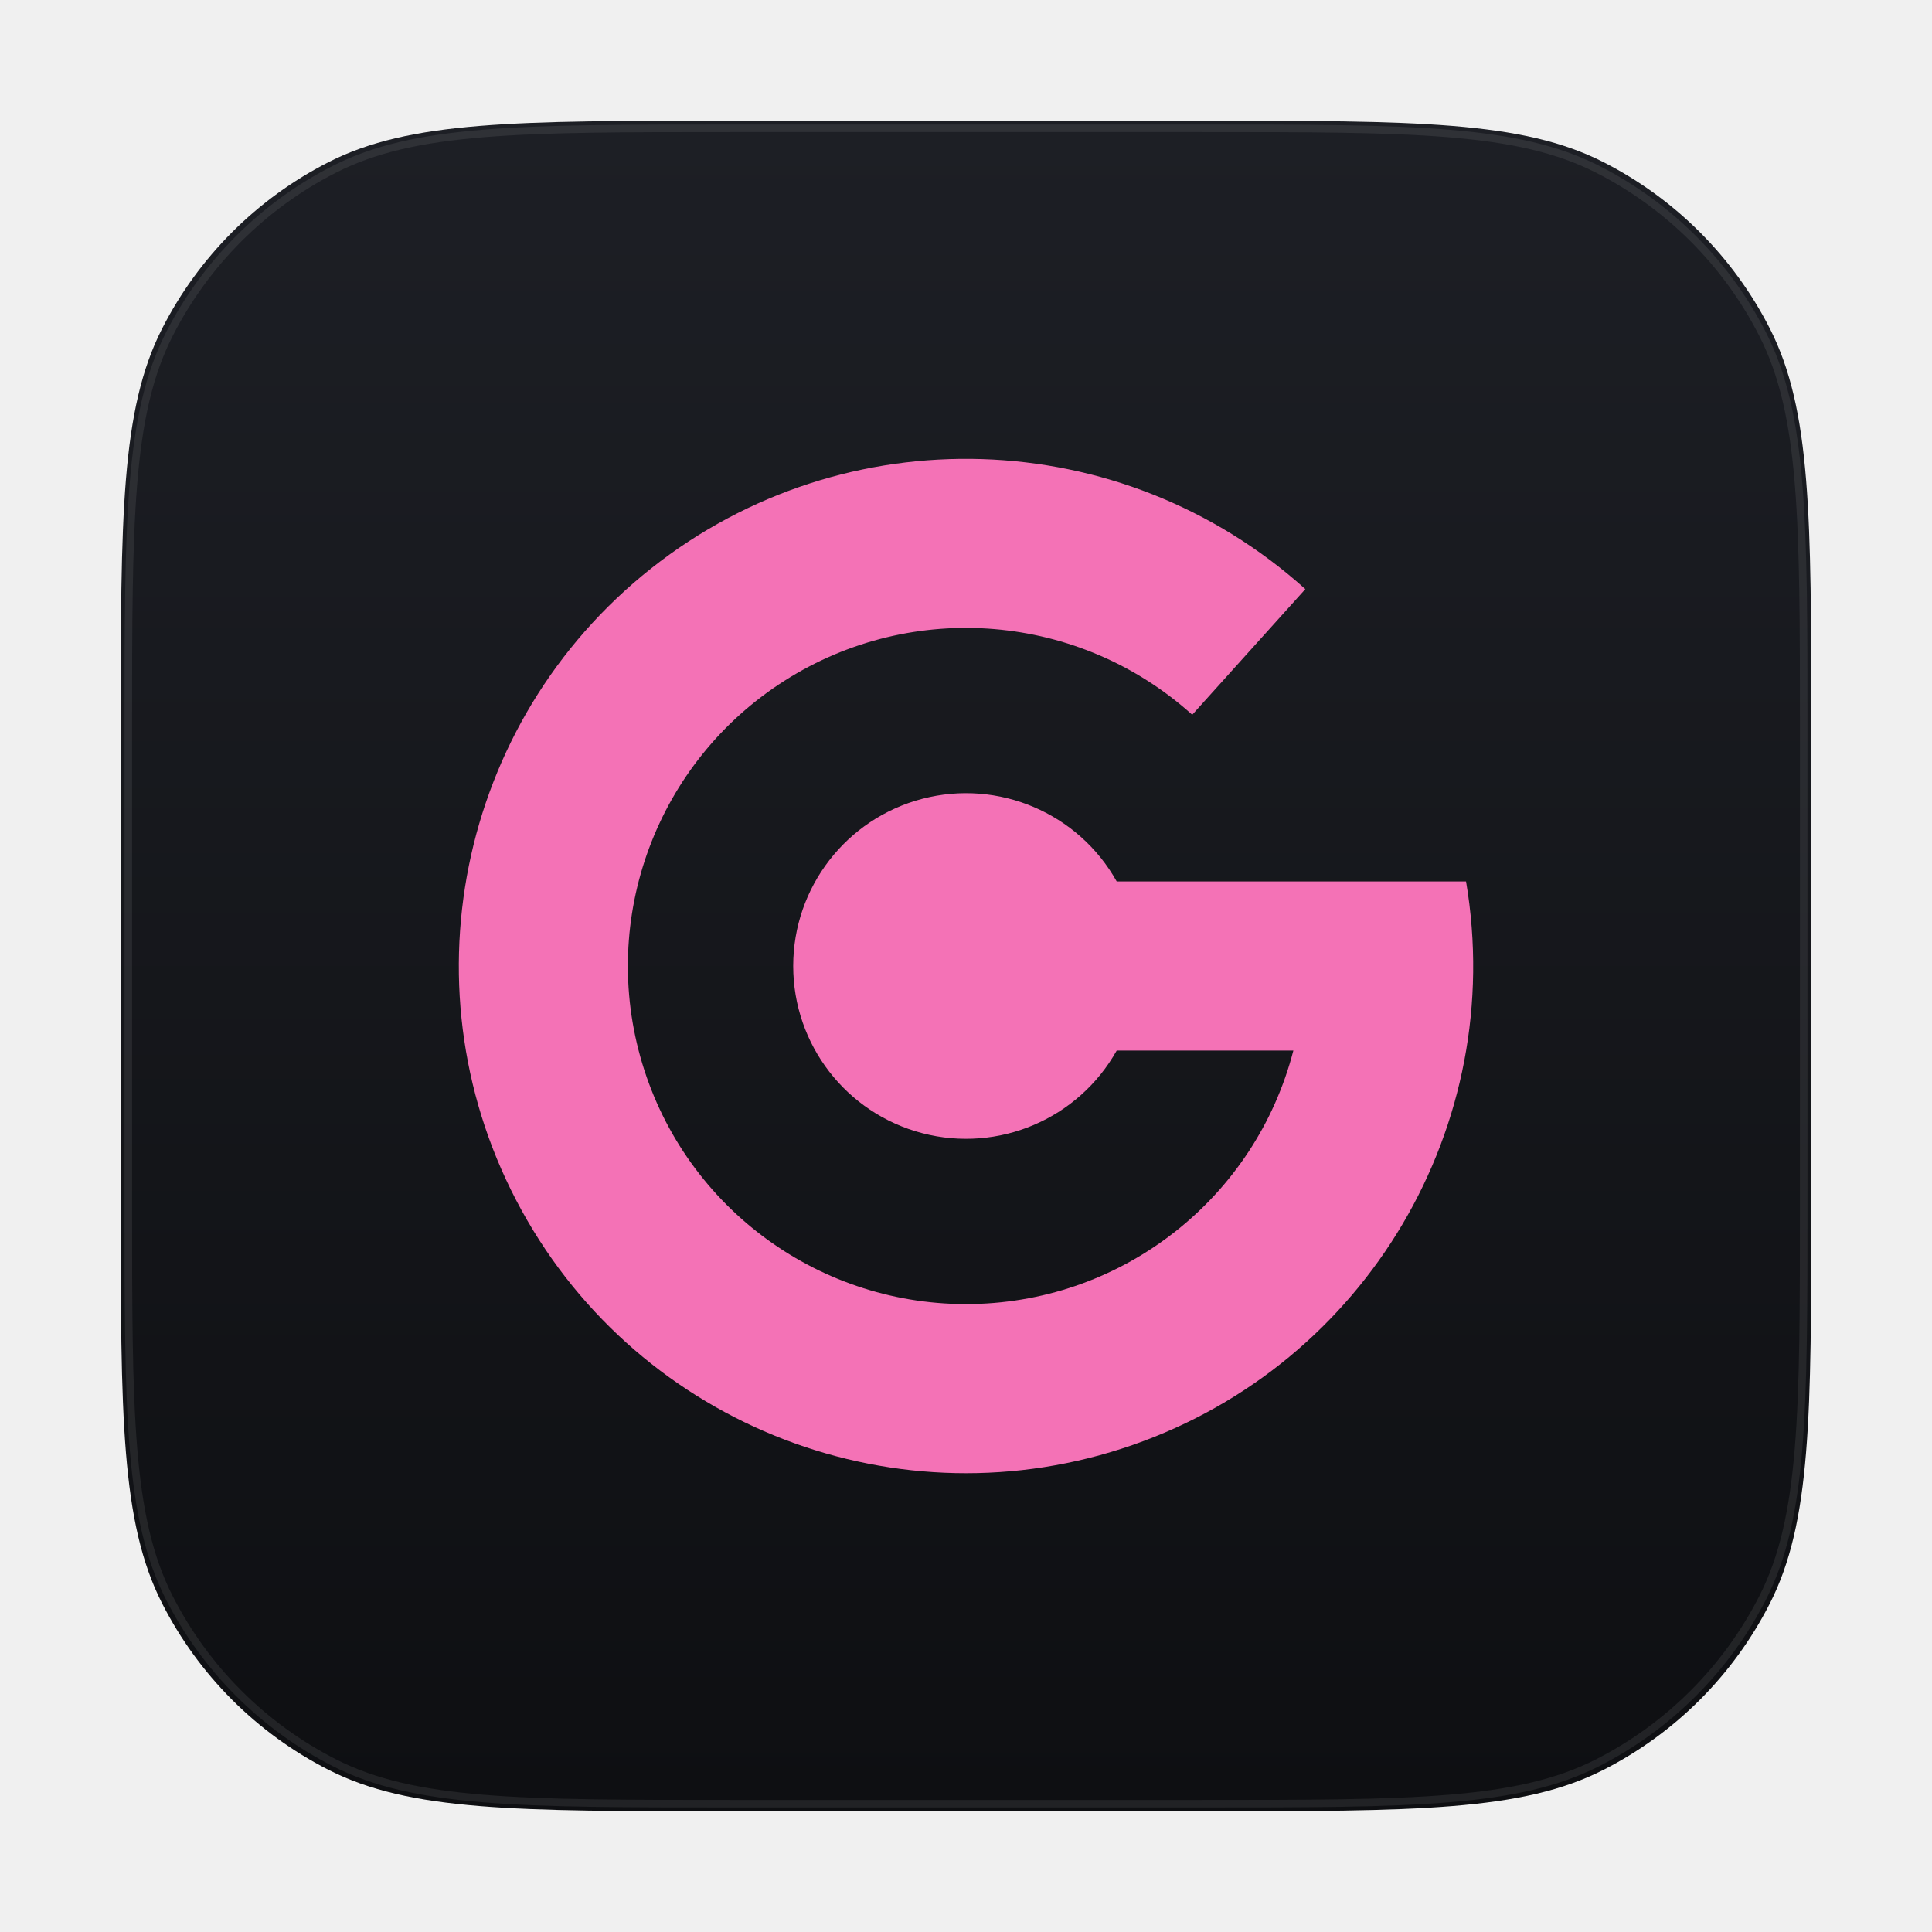
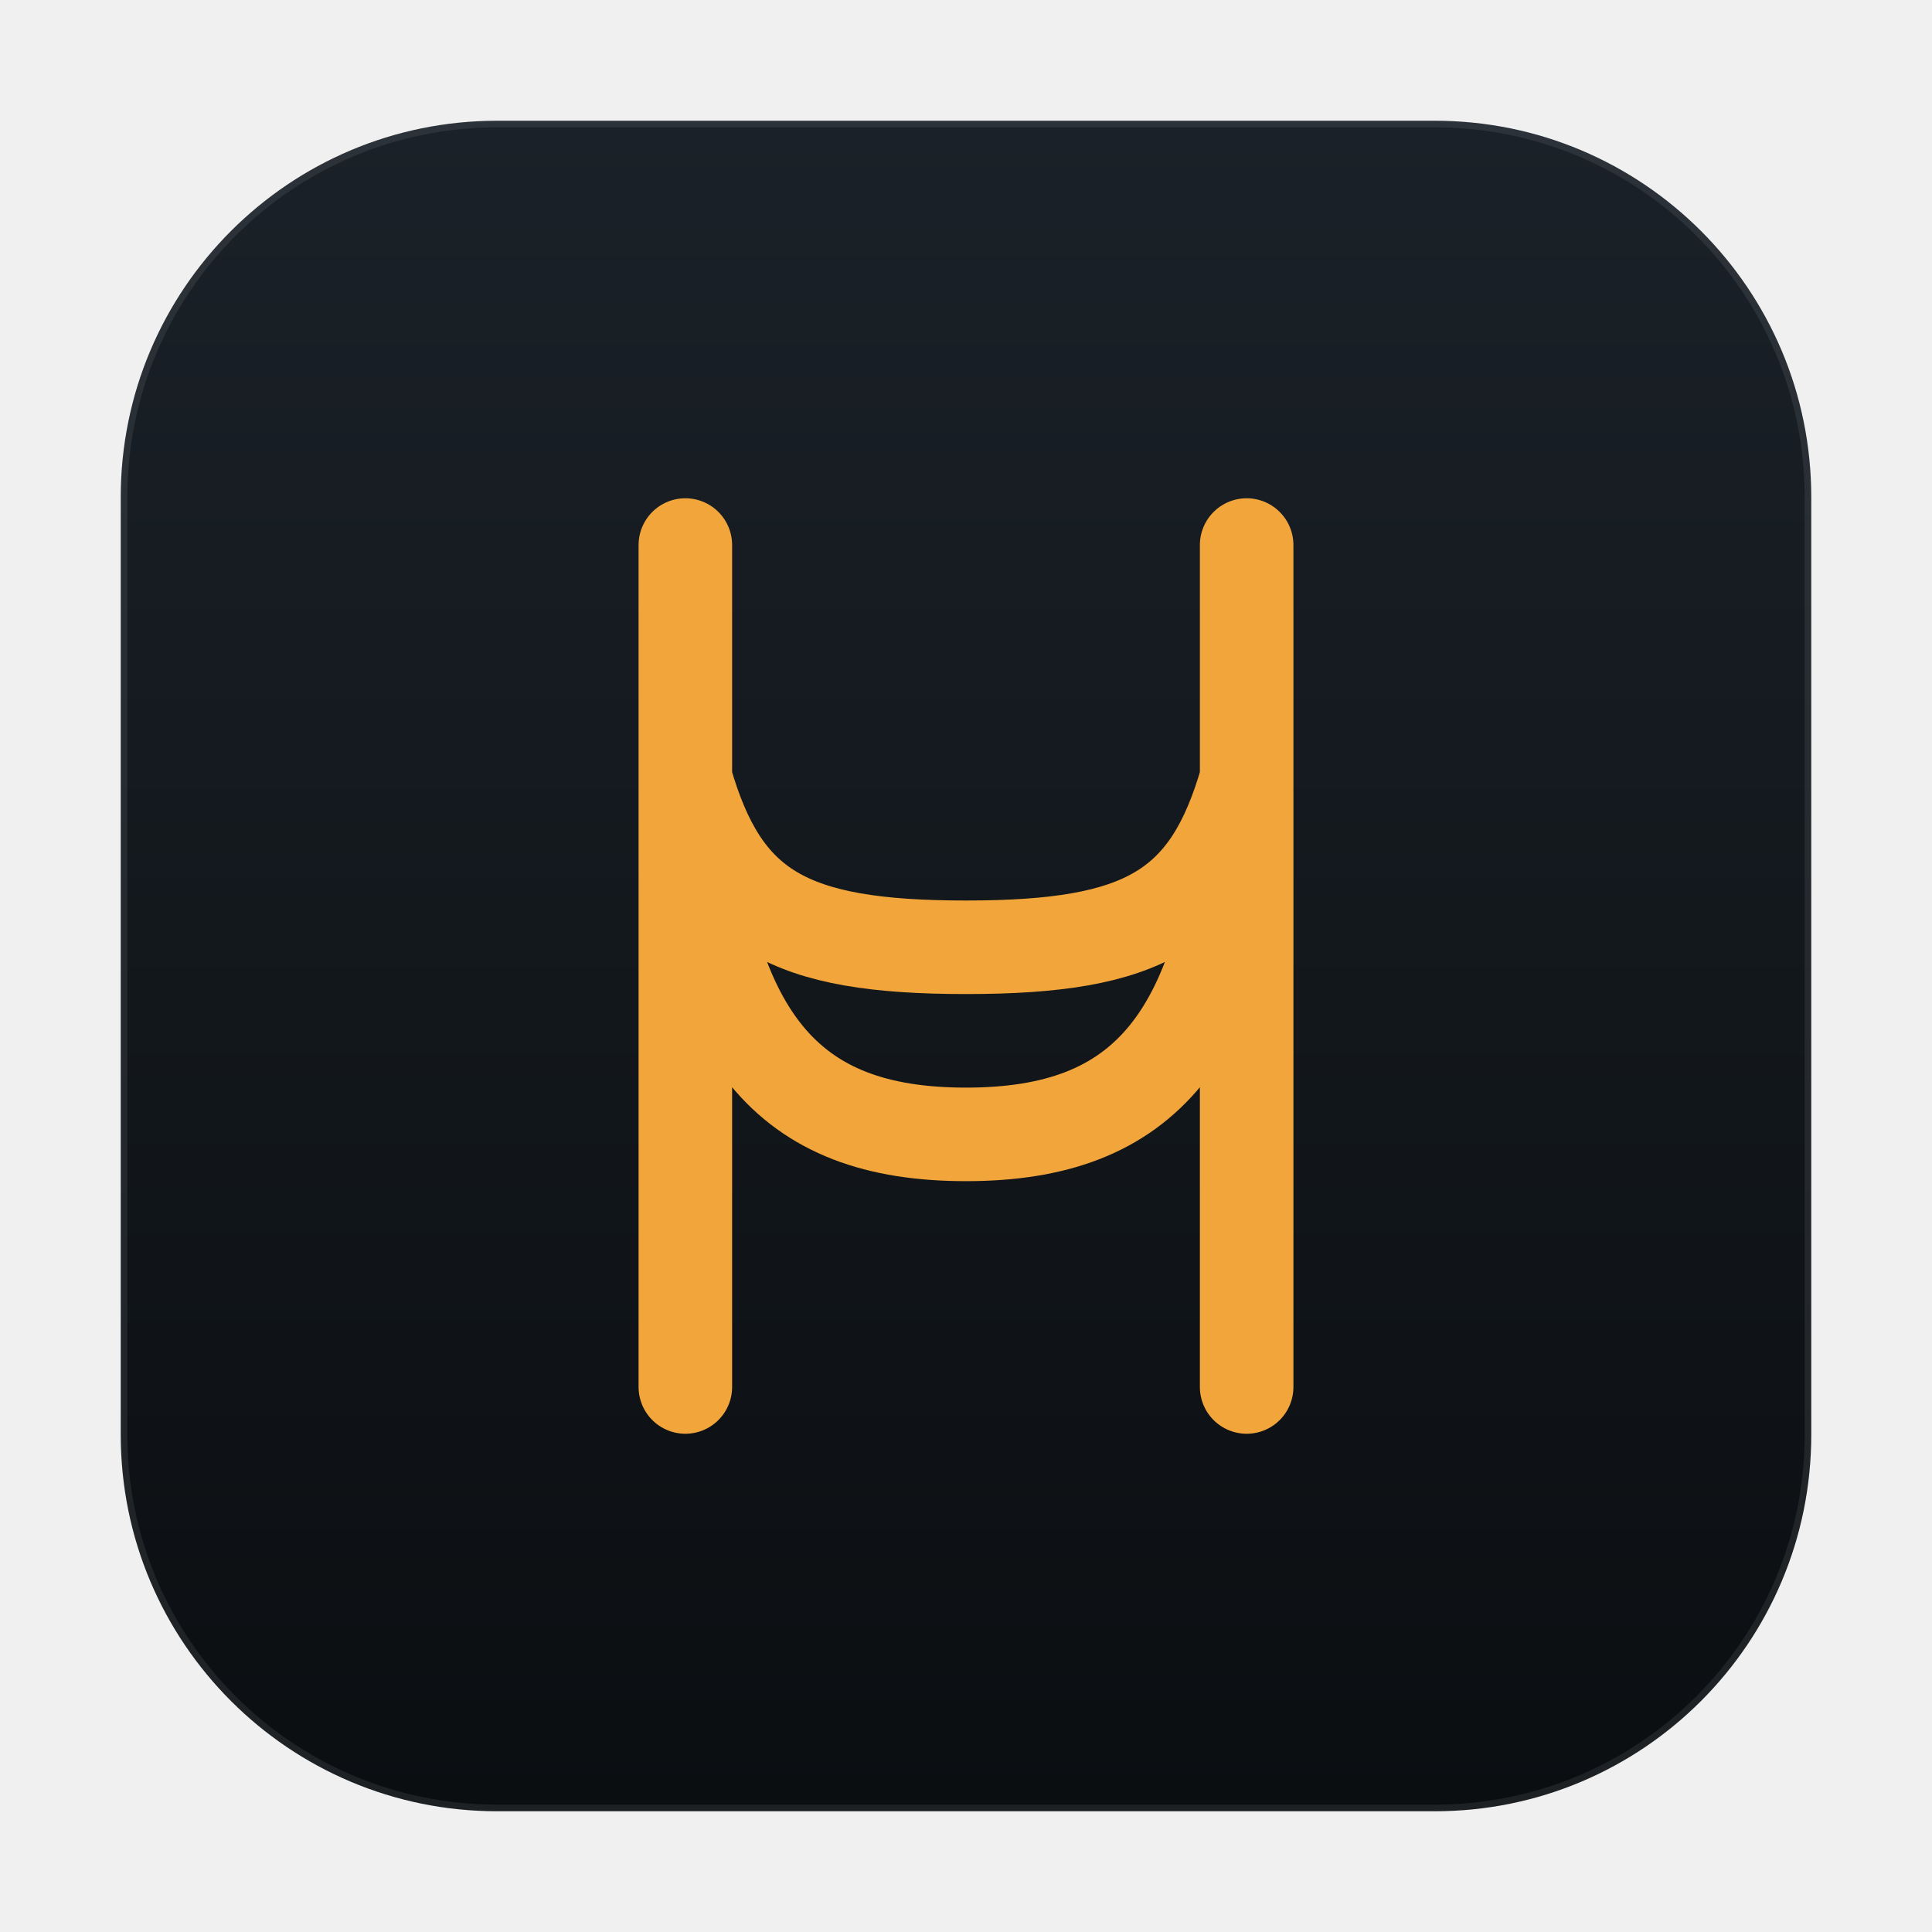
- <svg xmlns="http://www.w3.org/2000/svg" width="1024" height="1024" viewBox="0 0 1024 1024" role="img" aria-label="GizAi">
+ <svg xmlns="http://www.w3.org/2000/svg" width="1024" height="1024" viewBox="0 0 1024 1024" role="img" aria-label="Hersir">
  <defs>
-     <linearGradient id="gz-tile" x1="0" y1="0" x2="0" y2="1">
-       <stop offset="0" stop-color="#1d1f25" />
-       <stop offset="1" stop-color="#0e0f12" />
+     <linearGradient id="hs-tile" x1="0" y1="0" x2="0" y2="1">
+       <stop offset="0" stop-color="#1a2128" />
+       <stop offset="1" stop-color="#0b0e11" />
    </linearGradient>
  </defs>
-   <path fill="url(#gz-tile)" d="M64 386.56C64 273.65 64 217.2 85.97 174.08C105.3 136.14 136.14 105.3 174.08 85.97C217.2 64 273.65 64 386.56 64L637.44 64C750.35 64 806.8 64 849.92 85.97C887.86 105.3 918.7 136.14 938.03 174.08C960 217.2 960 273.65 960 386.56L960 637.44C960 750.35 960 806.8 938.03 849.92C918.7 887.86 887.86 918.7 849.92 938.03C806.8 960 750.35 960 637.44 960L386.56 960C273.65 960 217.2 960 174.08 938.03C136.14 918.7 105.3 887.86 85.97 849.92C64 806.8 64 750.35 64 637.44Z" />
-   <path fill="none" stroke="#ffffff" stroke-opacity="0.08" stroke-width="4" d="M68 387.68C68 275.78 68 219.83 89.77 177.1C108.93 139.5 139.5 108.93 177.1 89.77C219.83 68 275.78 68 387.68 68L636.32 68C748.22 68 804.17 68 846.9 89.77C884.5 108.93 915.07 139.5 934.23 177.1C956 219.83 956 275.78 956 387.68L956 636.32C956 748.22 956 804.17 934.23 846.9C915.07 884.5 884.5 915.07 846.9 934.23C804.17 956 748.22 956 636.32 956L387.68 956C275.78 956 219.83 956 177.1 934.23C139.5 915.07 108.93 884.5 89.77 846.9C68 804.17 68 748.22 68 636.32Z" />
-   <path fill="#f472b6" d="M691.86 312.24A268.8 268.8 0 1 0 777.04 467.2L591.89 467.2A91.59 91.59 0 1 0 591.89 556.8L685.51 556.8A179.2 179.2 0 1 1 631.91 378.83Z" />
+   <rect x="64" y="64" width="896" height="896" rx="199.5" fill="url(#hs-tile)" />
+   <rect x="65.75" y="65.75" width="892.5" height="892.5" rx="197.75" fill="none" stroke="#ffffff" stroke-opacity="0.08" stroke-width="3.5" />
+   <path fill="none" stroke="#f2a53a" stroke-width="49.58" stroke-linecap="round" stroke-linejoin="round" d="M363.25 288.88L363.25 735.13M660.75 288.88L660.75 735.13M363.25 412.83C383.08 482.25 417.79 502.08 512 502.08C606.21 502.08 640.92 482.25 660.75 412.83M363.25 412.83C373.17 551.67 417.79 601.25 512 601.25C606.21 601.25 650.83 551.67 660.75 412.83" />
</svg>
